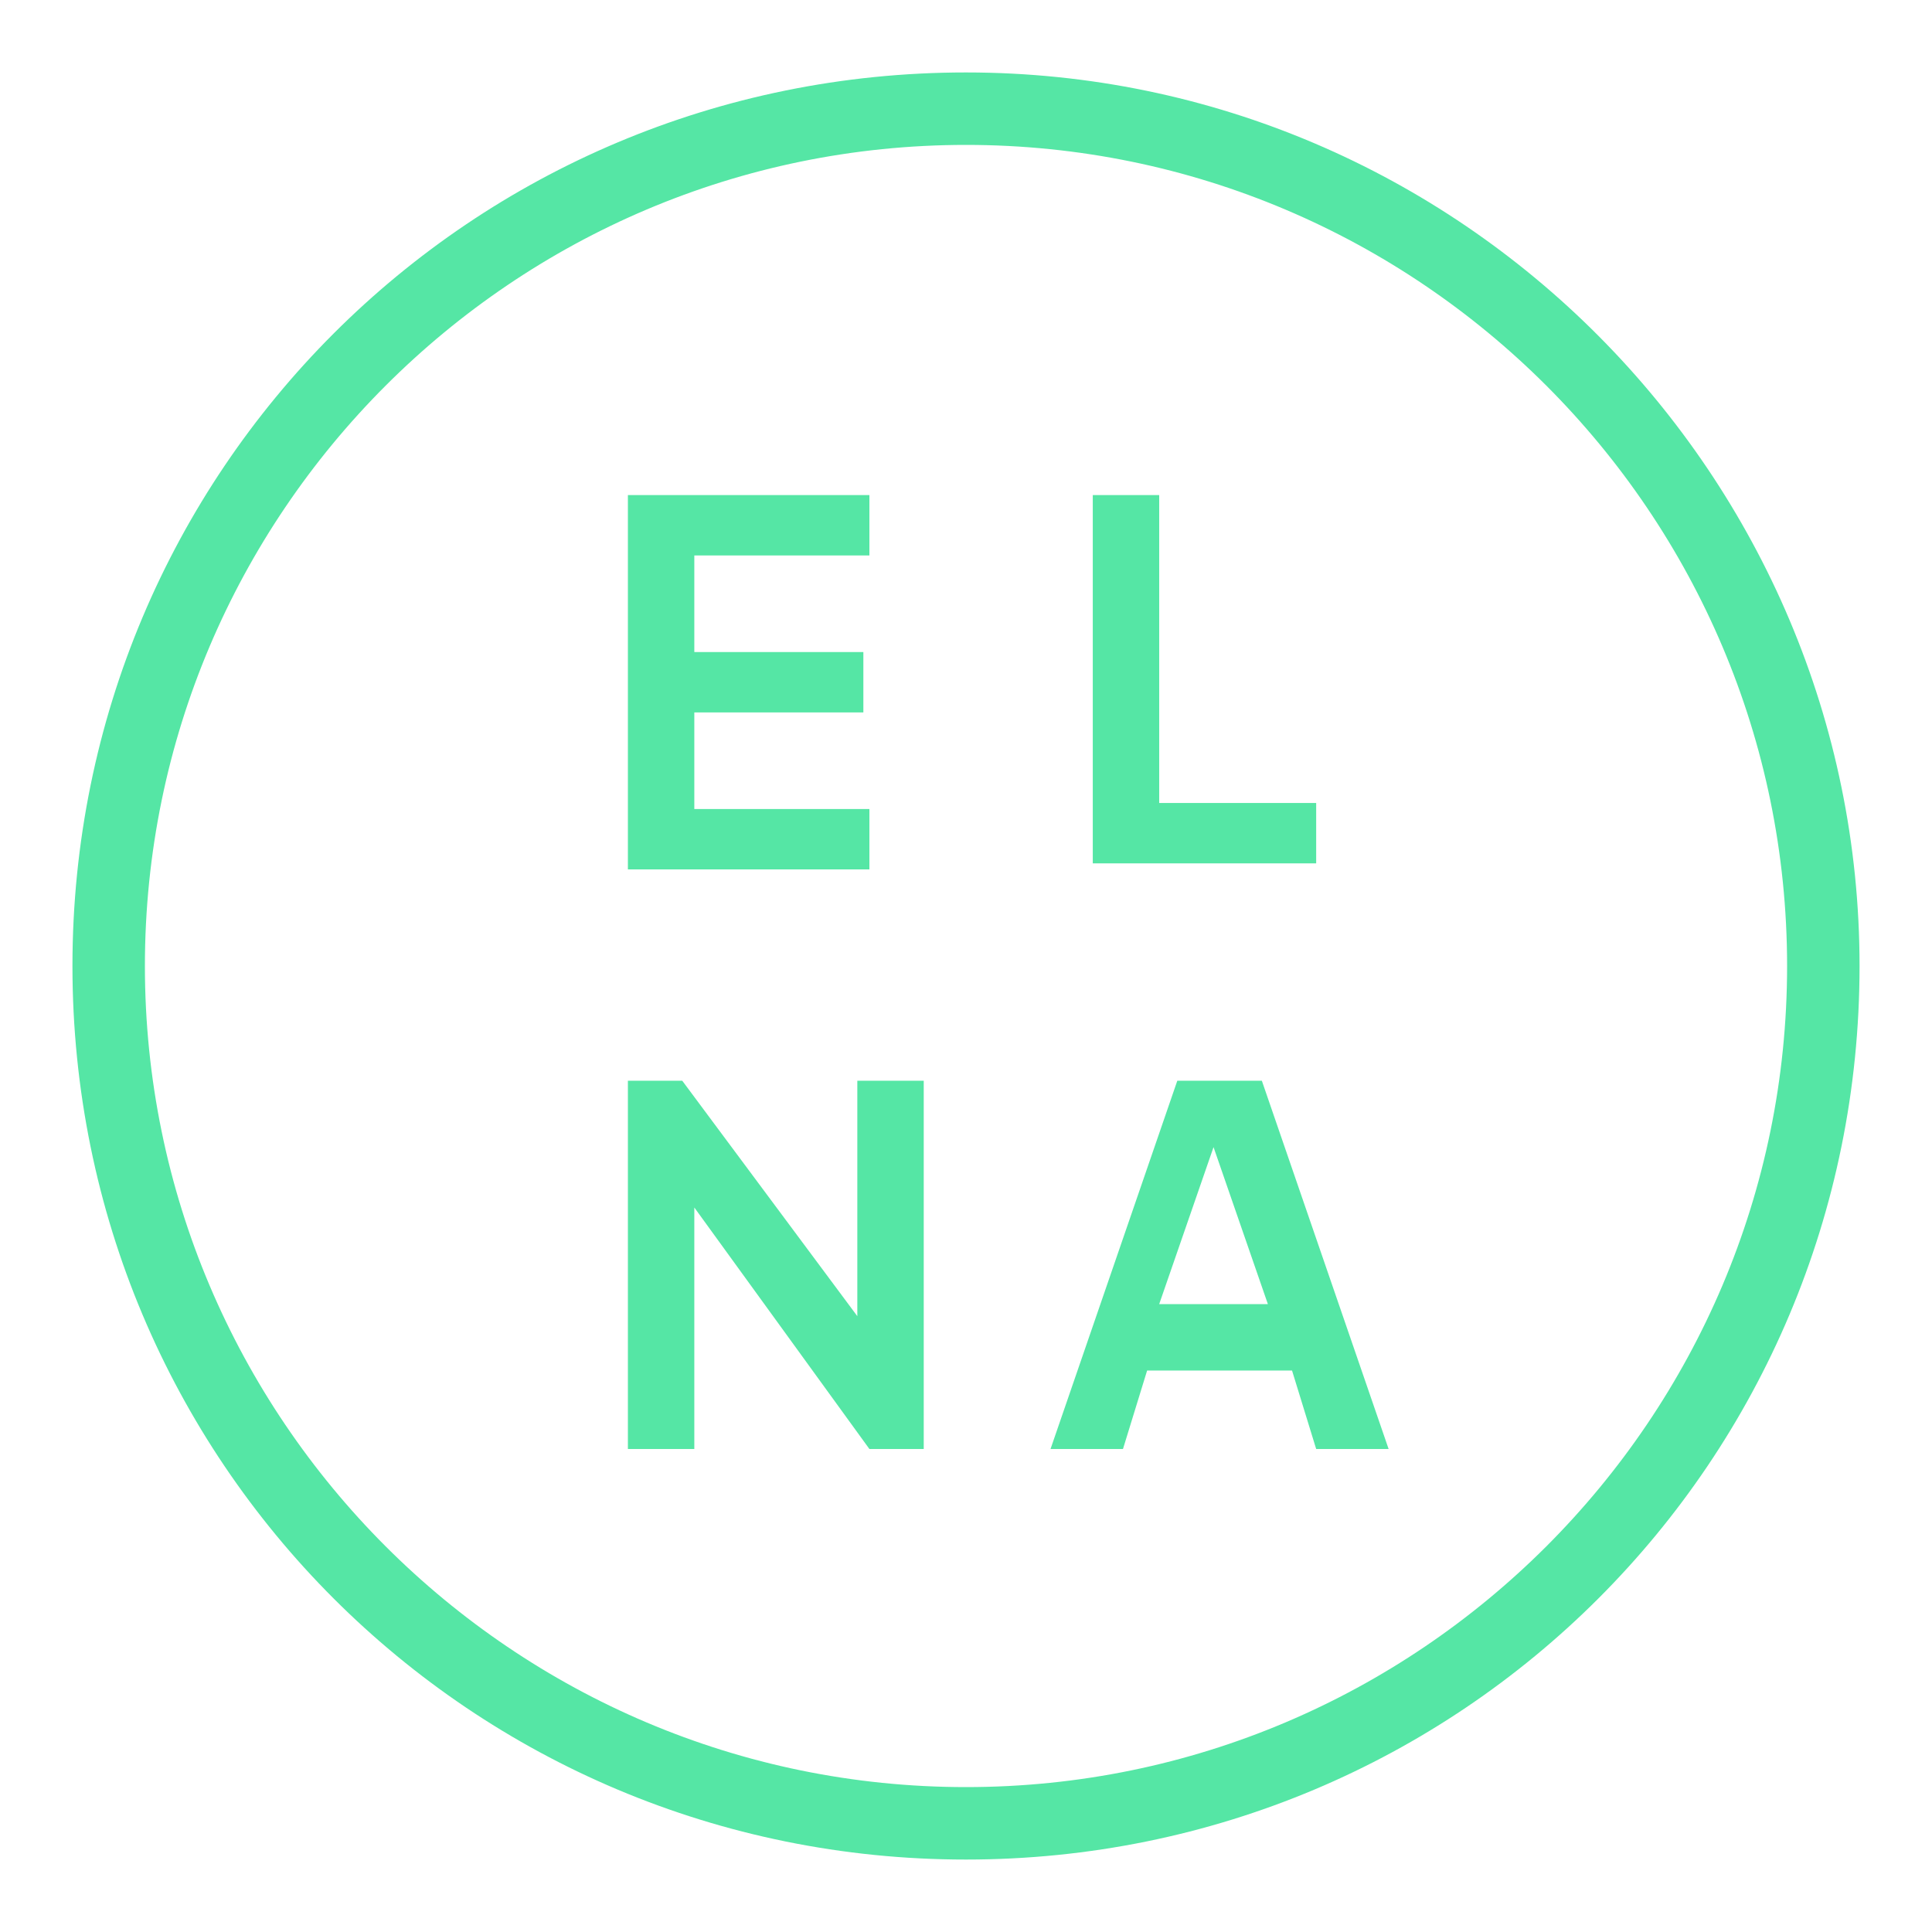
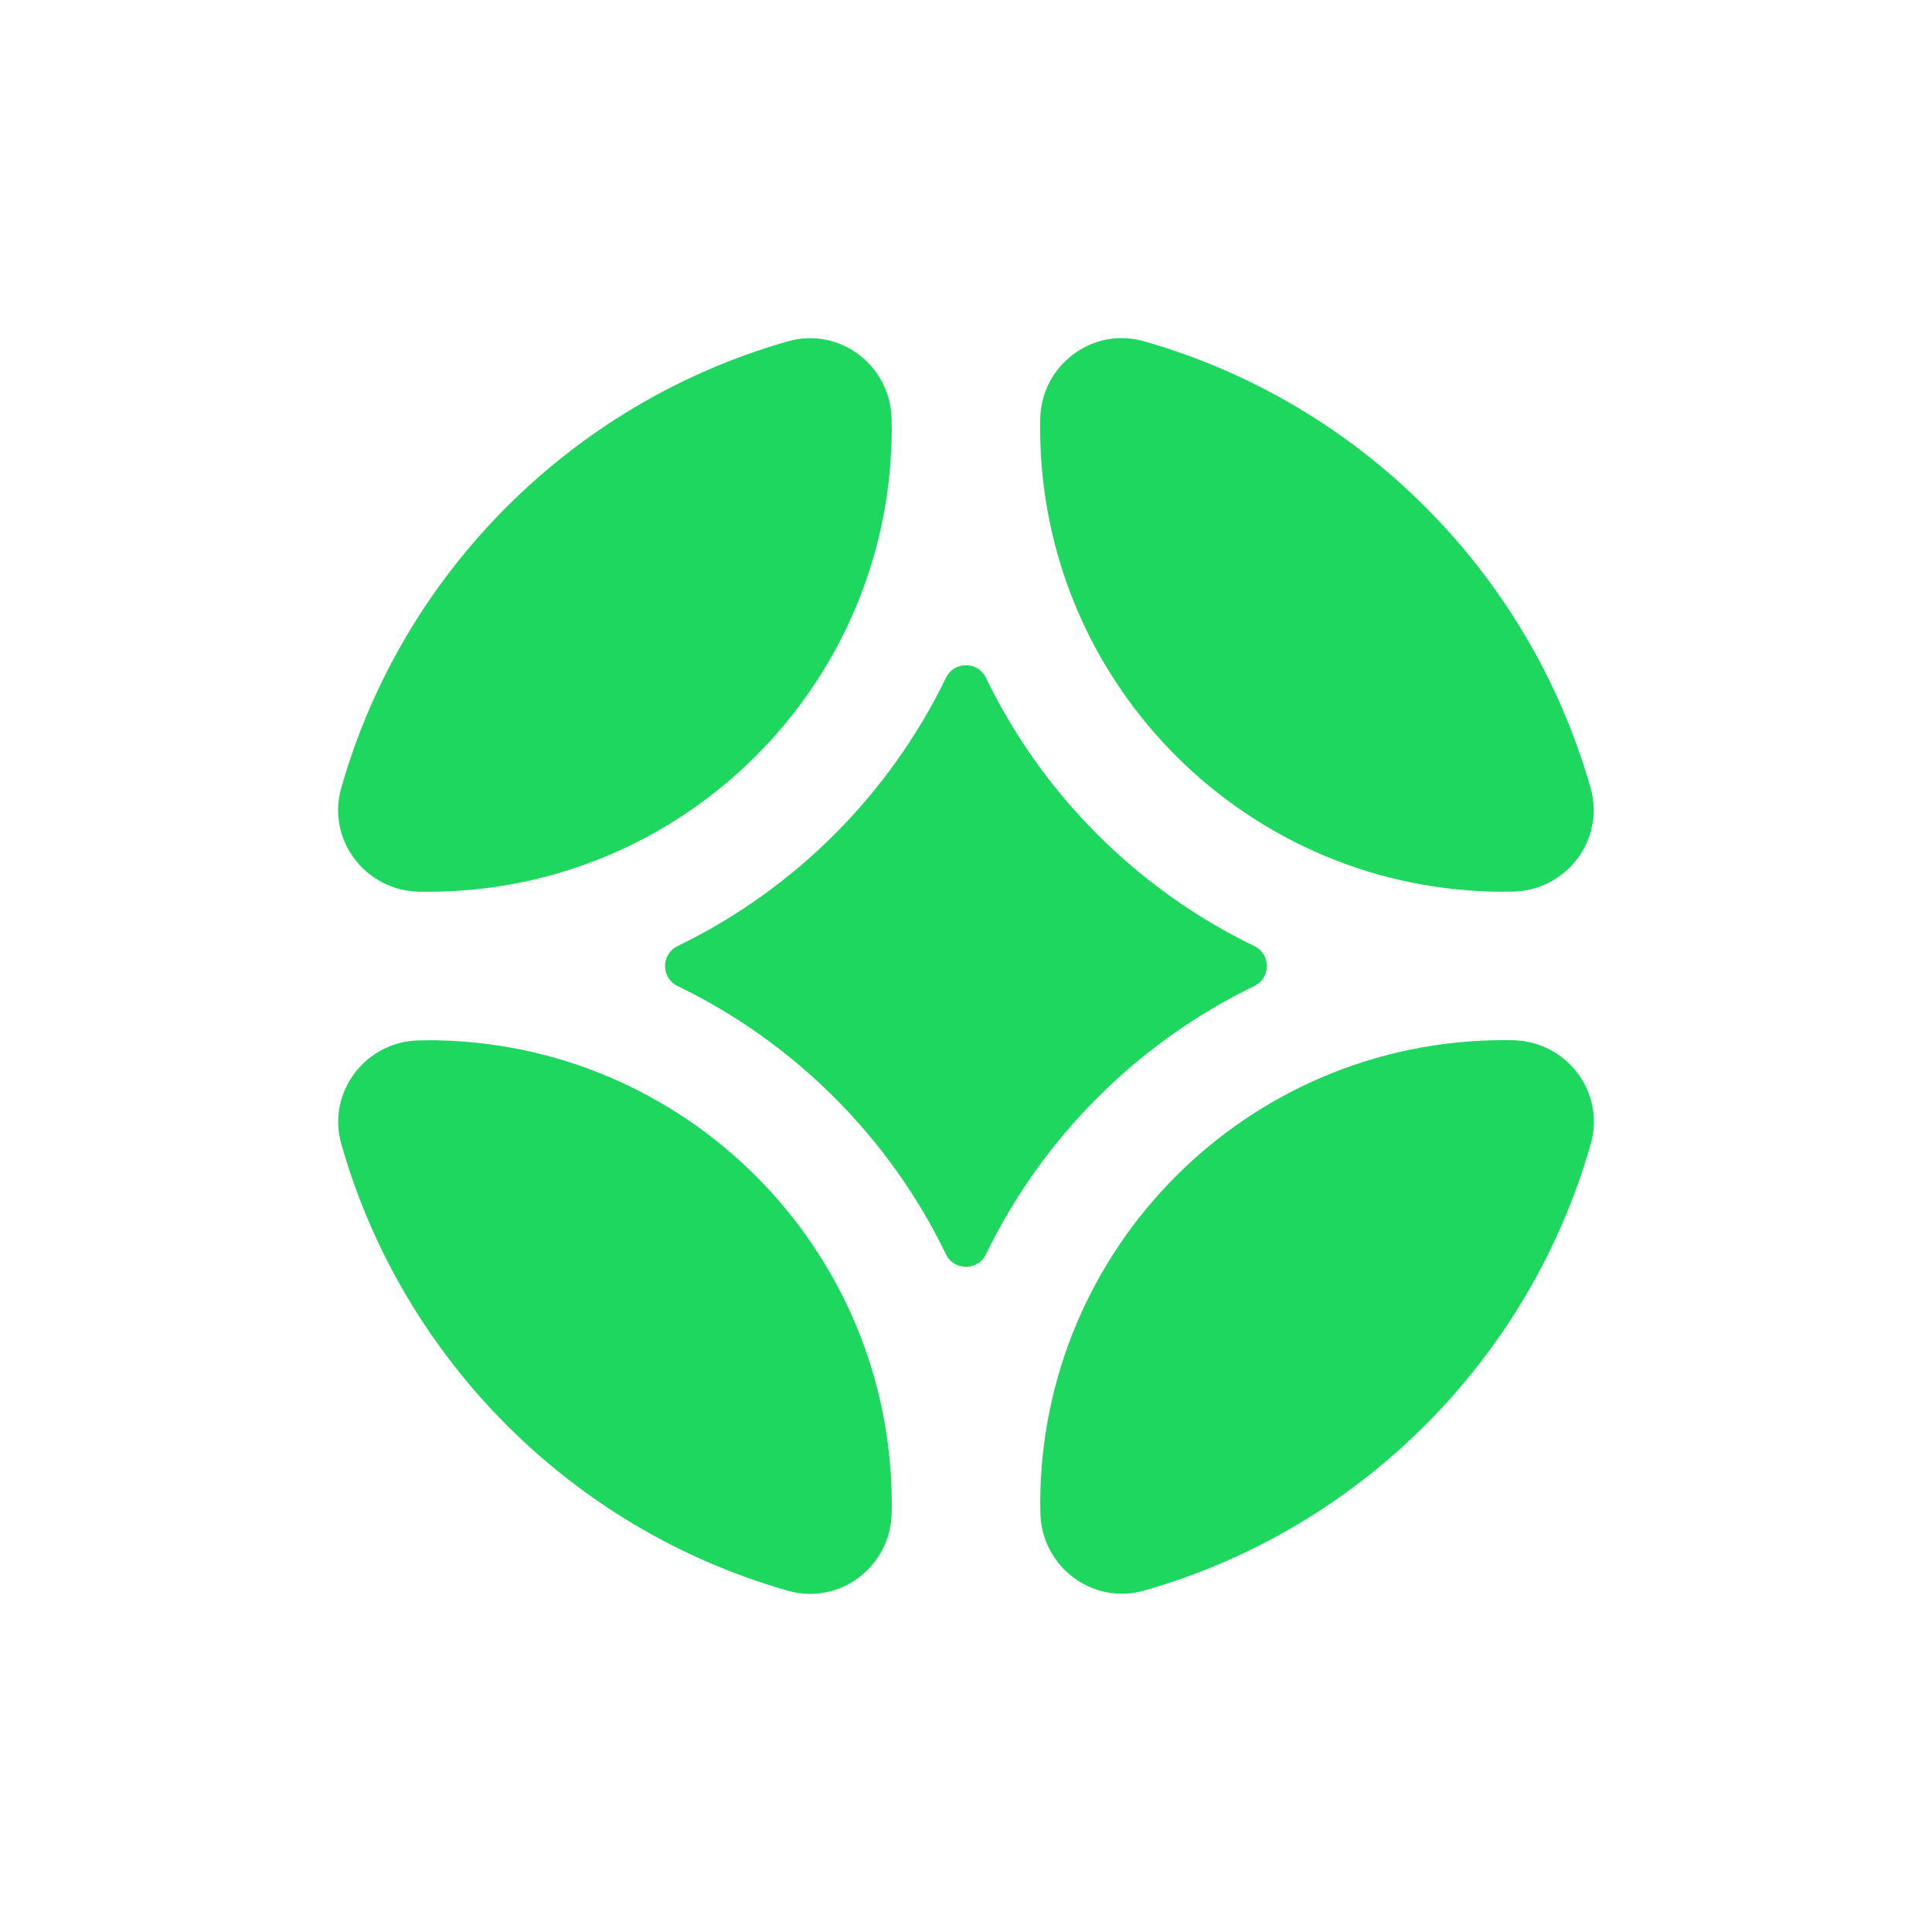
- <svg xmlns="http://www.w3.org/2000/svg" width="40" height="40" version="1.1" id="Layer_1" x="0px" y="0px" viewBox="0 0 32 32" style="enable-background:new 0 0 32 32;" xml:space="preserve">
-   <style type="text/css">
- 	.st0-brand{fill:#55E6A5;}
- </style>
-   <g>
-     <path class="st0-brand" d="M10.4,8.2h4v1h-2.9v1.6h2.8v1h-2.8v1.6h2.9v1h-4V8.2z" />
-   </g>
-   <g>
-     <path class="st0-brand" d="M18.1,8.2h1.1v5.1h2.6v1h-3.7V8.2z" />
-   </g>
-   <g>
-     <path class="st0-brand" d="M10.4,17.9h0.9l2.9,3.9v-3.9h1.1v6.1h-0.9l-2.9-4v4h-1.1V17.9z" />
-   </g>
-   <g>
-     <path class="st0-brand" d="M19.5,17.9h1.4l2.1,6.1h-1.2l-0.4-1.3H19l-0.4,1.3h-1.2L19.5,17.9z M21,21.6l-0.9-2.6l-0.9,2.6H21z" />
-   </g>
-   <g>
-     <path class="st0-brand" d="M16,30.8C7.8,30.8,1.2,24.2,1.2,16C1.2,7.8,7.8,1.2,16,1.2c8.2,0,14.8,6.7,14.8,14.8   C30.8,24.2,24.2,30.8,16,30.8z M16,2.4C8.5,2.4,2.4,8.5,2.4,16c0,7.5,6.1,13.6,13.6,13.6c7.5,0,13.6-6.1,13.6-13.6   C29.6,8.5,23.5,2.4,16,2.4z" />
-   </g>
+ <svg xmlns="http://www.w3.org/2000/svg" width="400" height="400" viewBox="0 0 400 400" fill="none">
+   <path d="M195.864 259.71C184.16 235.502 164.481 215.84 140.273 204.136C136.842 202.482 136.842 197.536 140.273 195.881C164.481 184.16 184.143 164.498 195.864 140.308C197.518 136.877 202.464 136.877 204.119 140.308C215.822 164.516 235.502 184.178 259.71 195.881C263.141 197.536 263.141 202.482 259.71 204.136C235.502 215.857 215.84 235.519 204.119 259.71C202.464 263.141 197.518 263.141 195.864 259.71Z" fill="#1ED75F" />
+   <path d="M88.583 215.369C115.107 215.369 139.123 226.115 156.504 243.496C173.885 260.877 184.631 284.893 184.631 311.417C184.631 312.026 184.631 312.653 184.613 313.263C184.404 324.357 173.85 332.385 163.174 329.355C118.521 316.676 83.341 281.479 70.662 236.843C67.632 226.167 75.661 215.613 86.754 215.404C87.364 215.404 87.991 215.387 88.6 215.387L88.583 215.369Z" fill="#1ED75F" />
+   <path d="M184.631 88.583C184.631 115.107 173.885 139.123 156.504 156.504C139.123 173.885 115.107 184.631 88.583 184.631C87.974 184.631 87.347 184.631 86.737 184.613C75.643 184.404 67.615 173.85 70.645 163.174C83.324 118.521 118.521 83.341 163.157 70.662C173.833 67.632 184.387 75.661 184.596 86.754C184.596 87.364 184.613 87.991 184.613 88.6L184.631 88.583Z" fill="#1ED75F" />
+   <path d="M215.369 311.399C215.369 284.875 226.115 260.859 243.496 243.478C260.877 226.097 284.893 215.352 311.417 215.352C312.026 215.352 312.653 215.352 313.263 215.369C324.357 215.578 332.385 226.132 329.355 236.808C316.676 281.462 281.479 316.642 236.843 329.32C226.167 332.35 215.613 324.322 215.404 313.228C215.404 312.619 215.387 311.992 215.387 311.382L215.369 311.399Z" fill="#1ED75F" />
+   <path d="M311.4 184.631C284.875 184.631 260.859 173.885 243.478 156.504C226.098 139.123 215.352 115.107 215.352 88.583C215.352 87.974 215.352 87.347 215.369 86.737C215.578 75.643 226.132 67.615 236.808 70.645C281.462 83.324 316.642 118.521 329.32 163.157C332.351 173.833 324.322 184.387 313.228 184.596C312.619 184.596 311.992 184.613 311.382 184.613L311.4 184.631Z" fill="#1ED75F" />
</svg>
